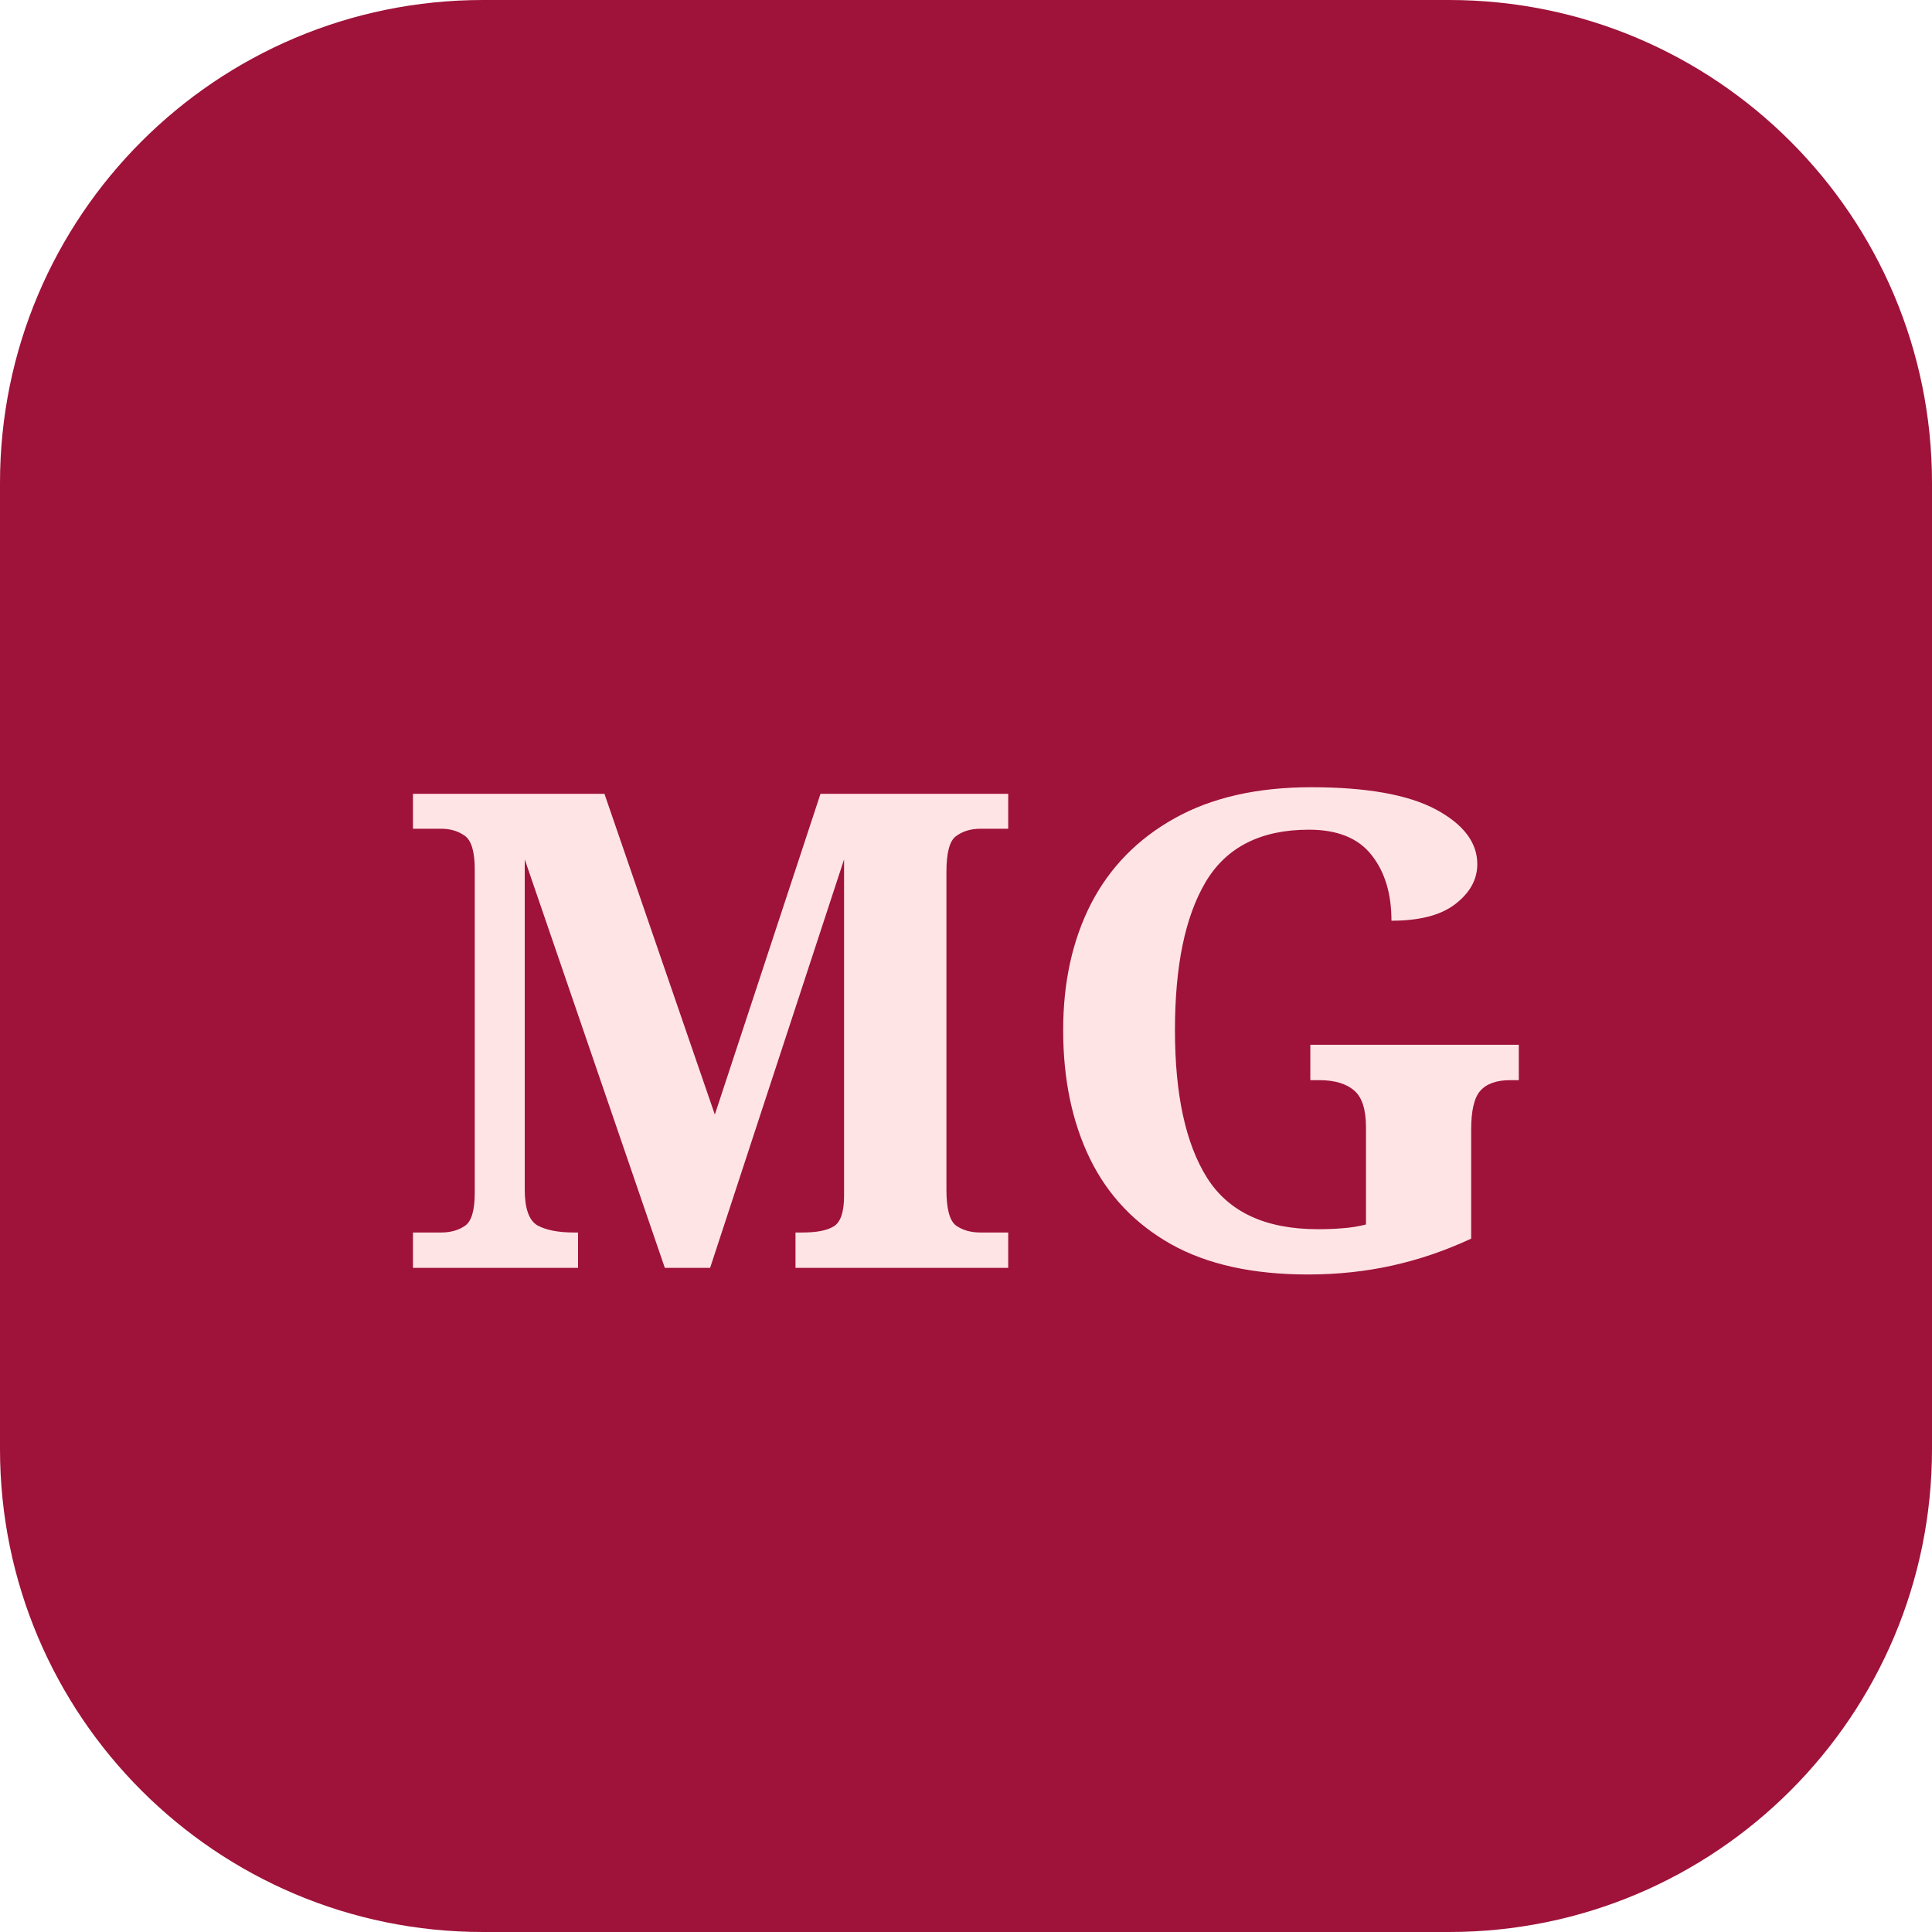
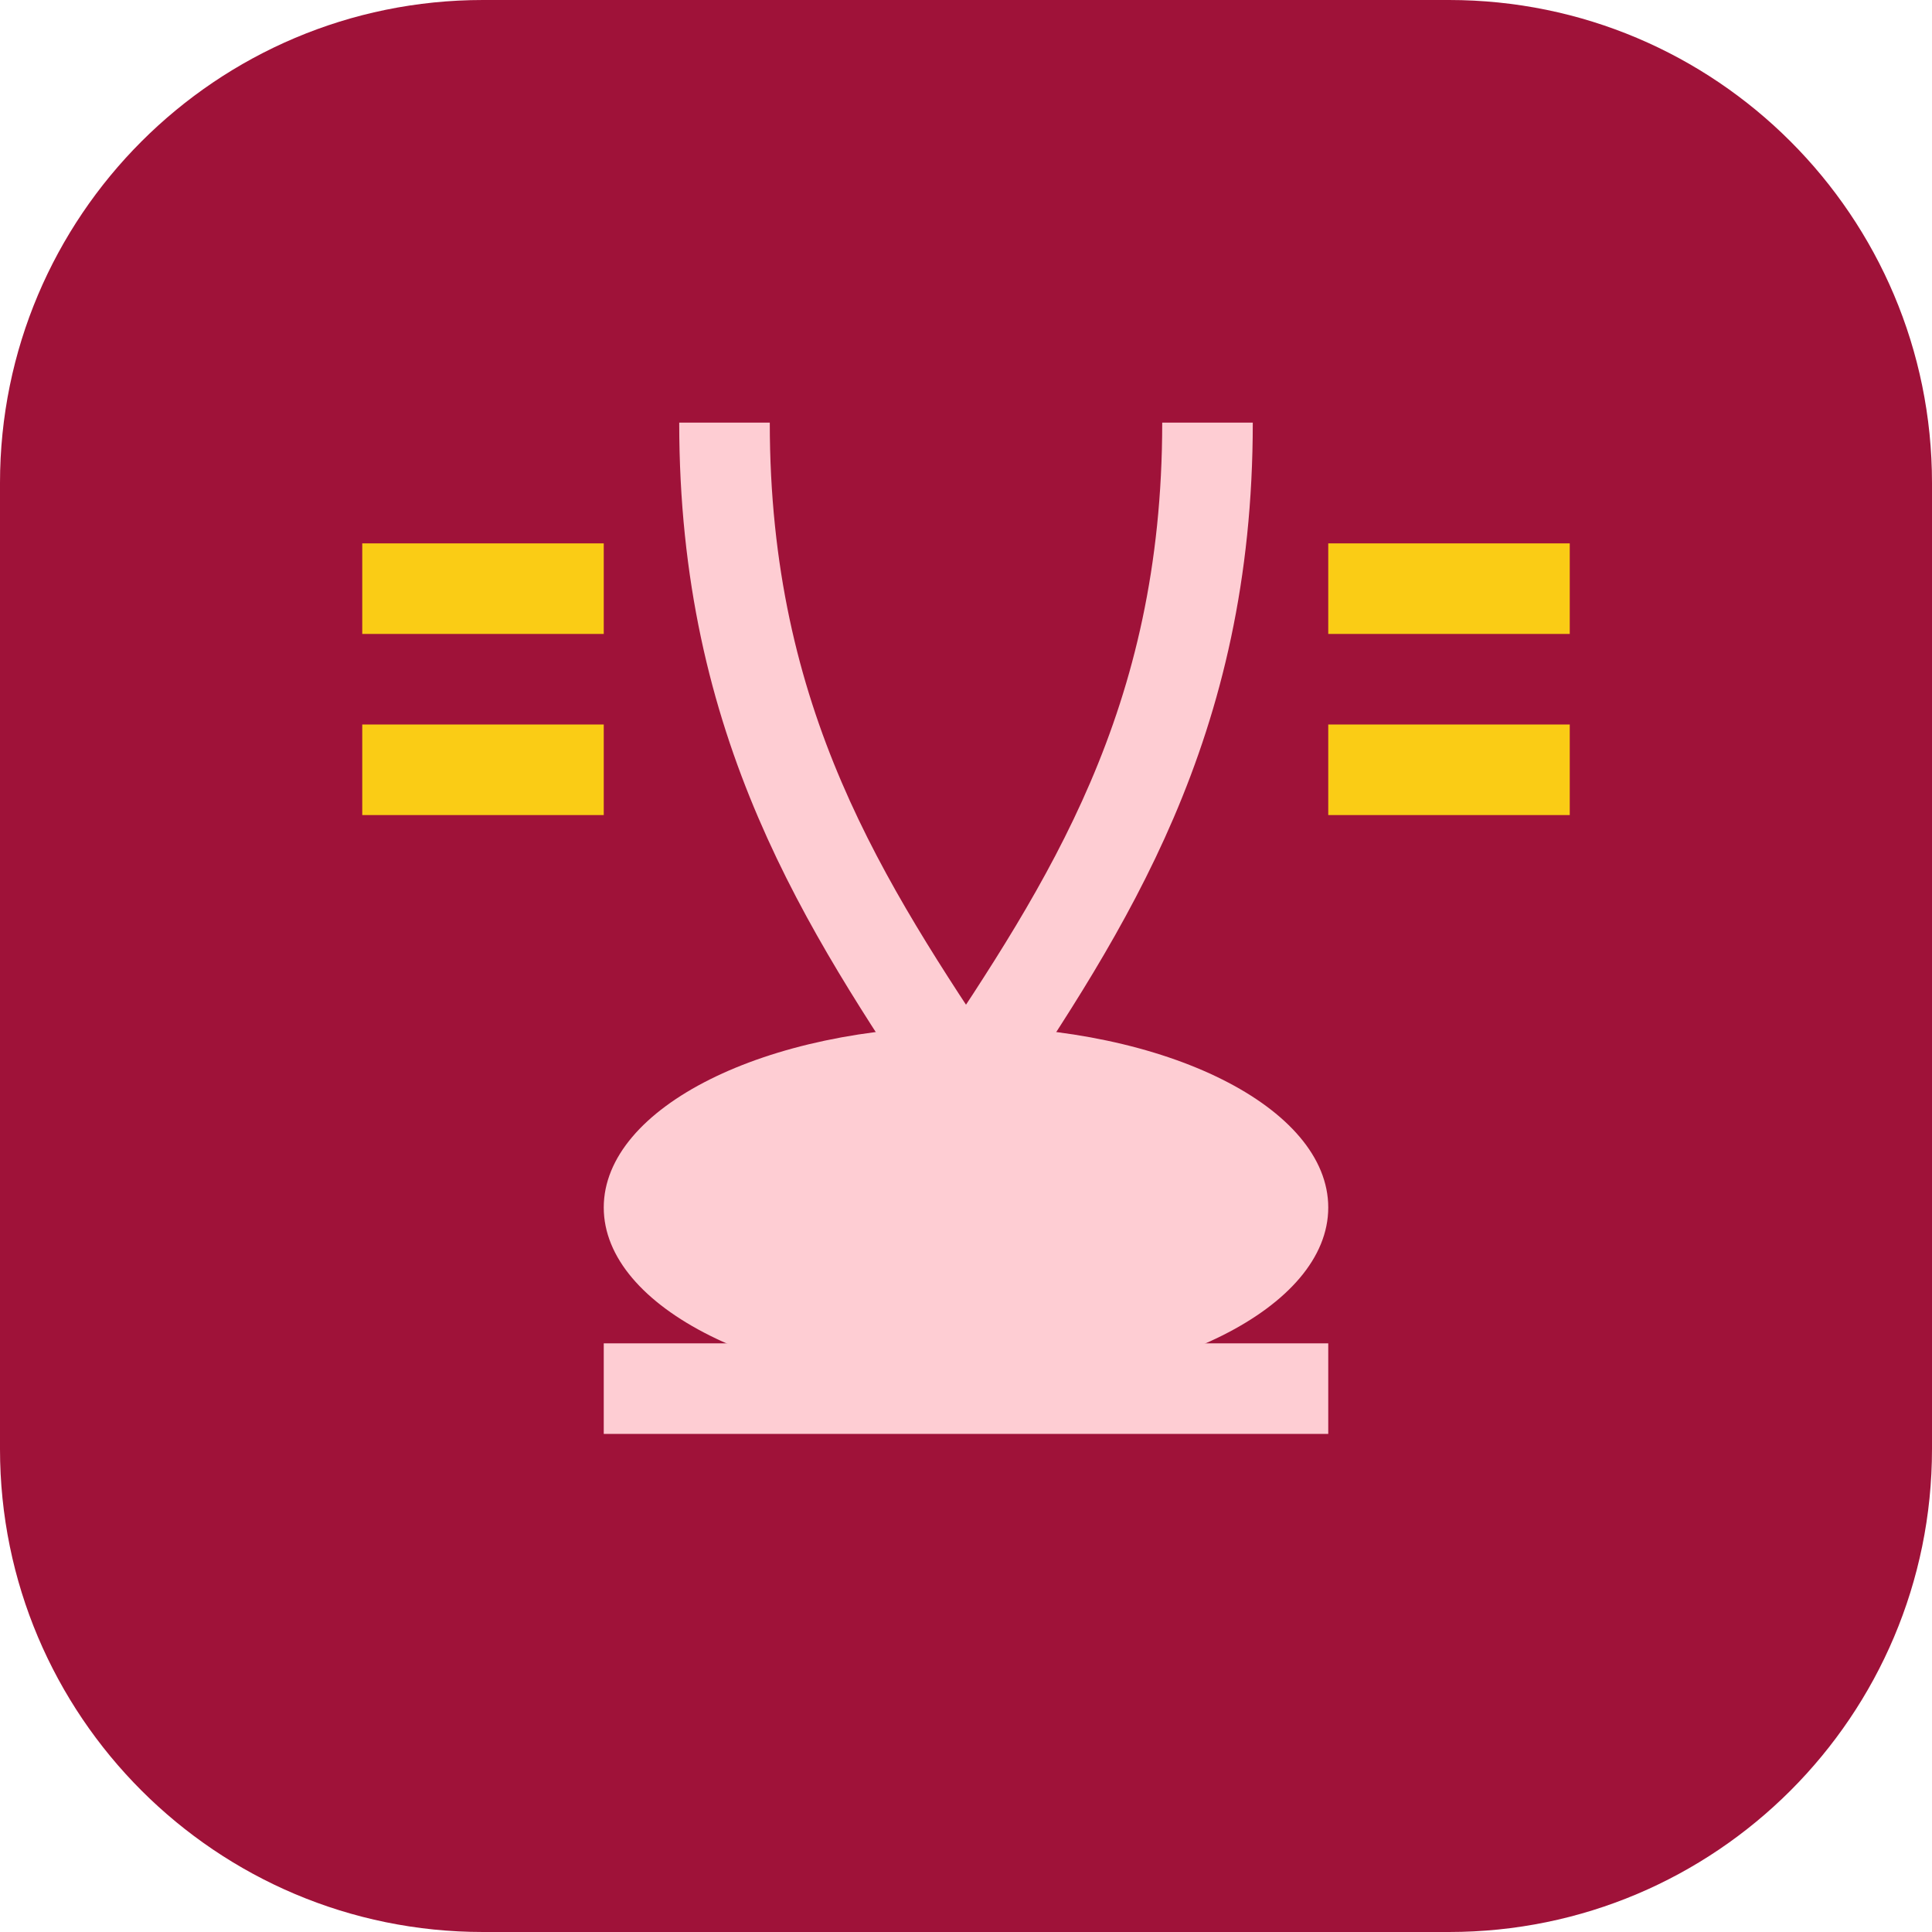
<svg xmlns="http://www.w3.org/2000/svg" width="64" height="64" viewBox="0 0 64 64" role="img" aria-label="Mon Ami Gabi">
  <rect width="64" height="64" rx="16" fill="#9f1239" />
-   <text x="32" y="42" text-anchor="middle" font-family="Georgia,serif" font-size="22" font-weight="700" fill="#ffe4e6">MG</text>
+   <path d="M24 14c0 10 4 16 8 22 4-6 8-12 8-22" fill="none" stroke="#fecdd3" stroke-width="3" />
+   <ellipse cx="32" cy="40" rx="12" ry="6" fill="#fecdd3" />
+   <path d="M20 46h24" stroke="#fecdd3" stroke-width="3" />
+   <rect x="12" y="18" width="8" height="3" fill="#facc15" />
+   <rect x="44" y="18" width="8" height="3" fill="#facc15" />
+   <rect x="12" y="24" width="8" height="3" fill="#facc15" />
+   <rect x="44" y="24" width="8" height="3" fill="#facc15" />
</svg>
